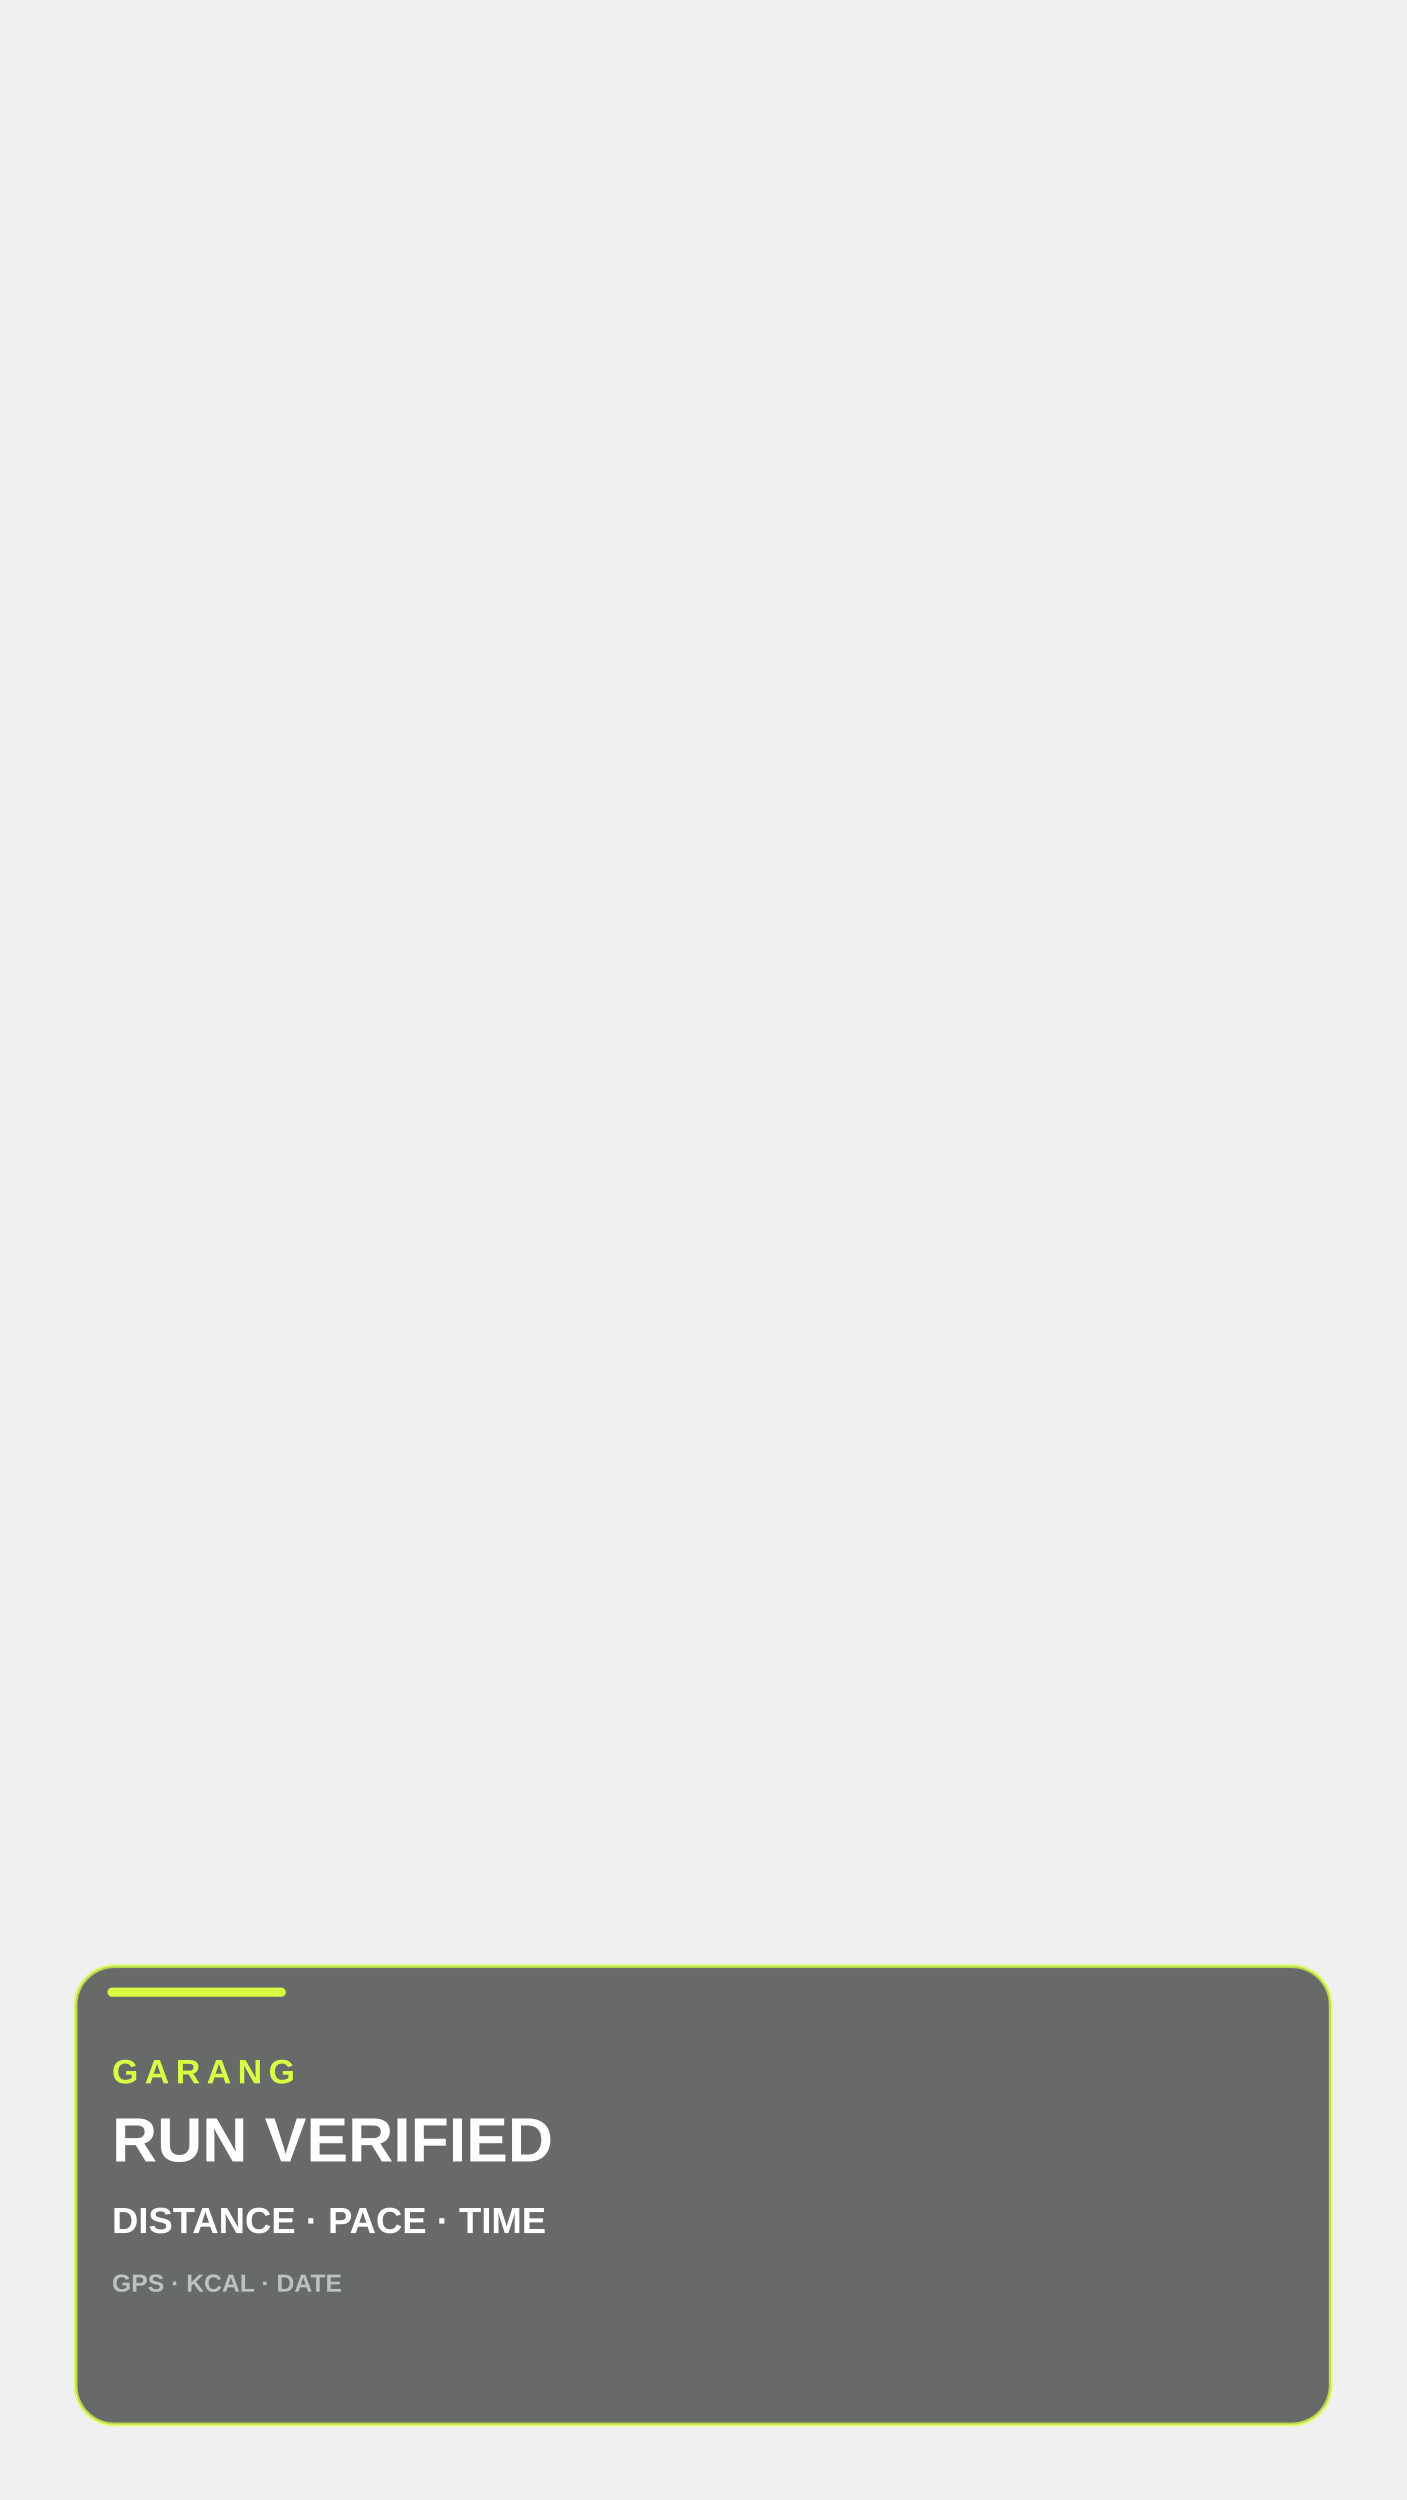
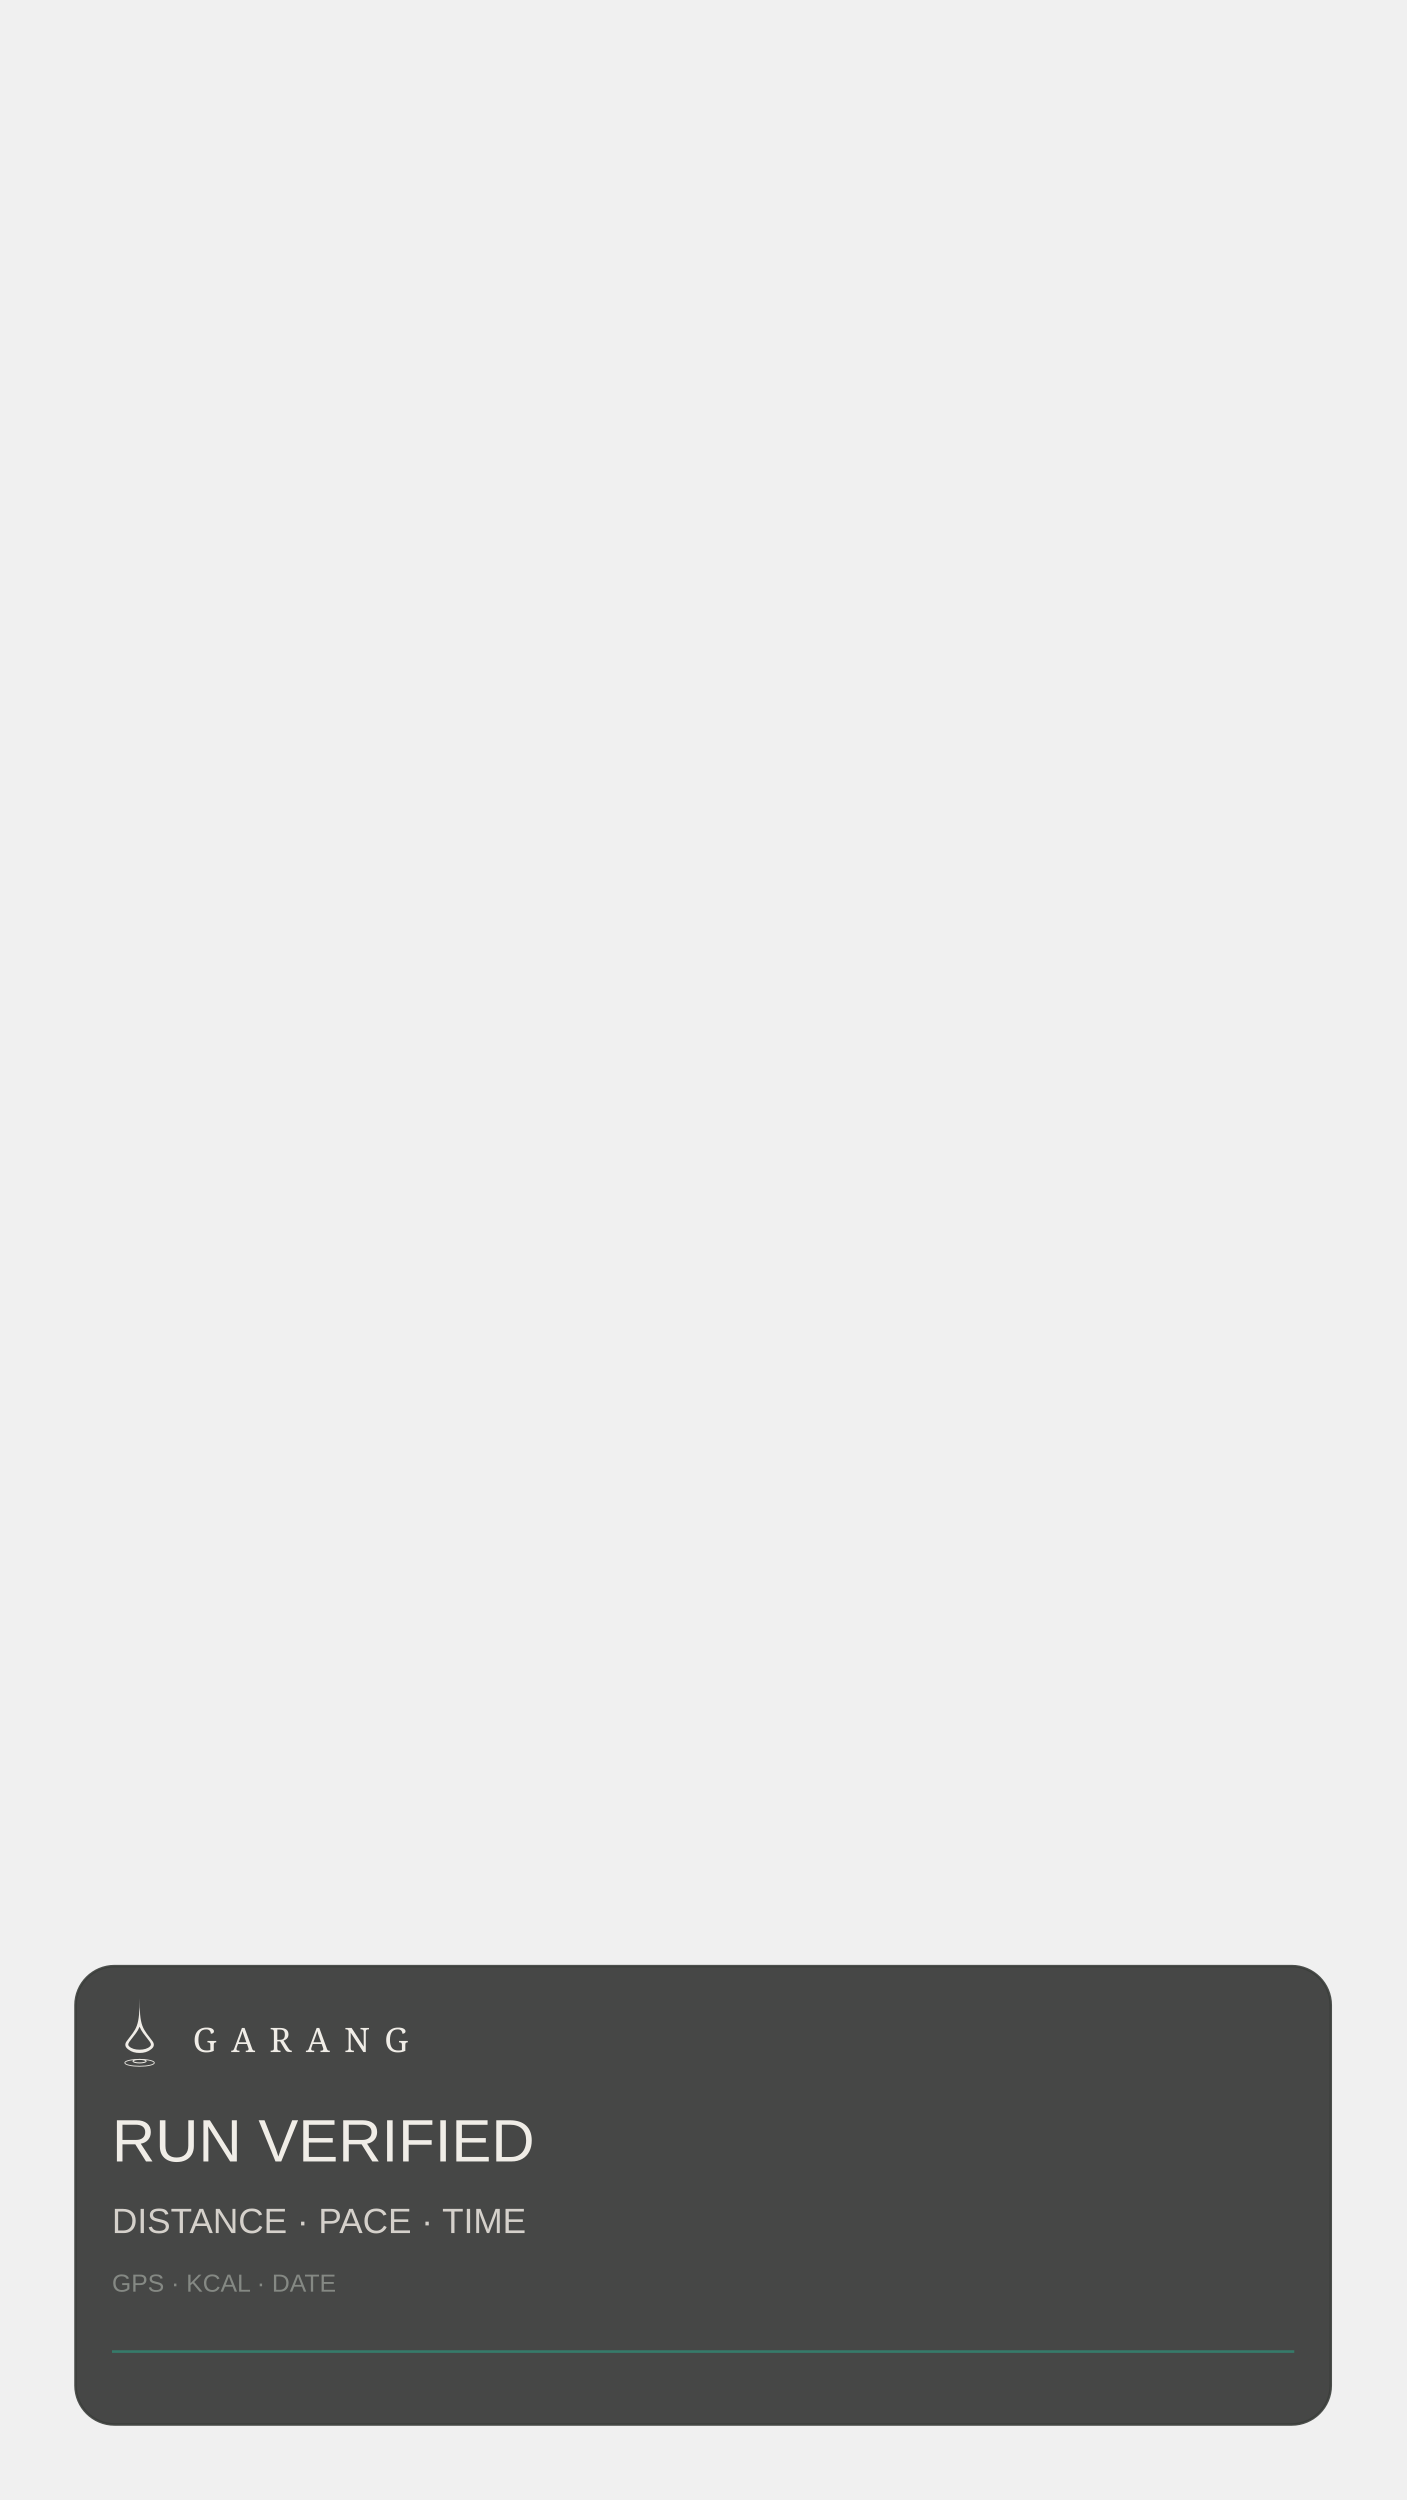
<svg xmlns="http://www.w3.org/2000/svg" width="1080" height="1920" viewBox="0 0 1080 1920">
  <g fill="none">
-     <rect x="58" y="1510" width="964" height="352" rx="30" fill="#040a07" fill-opacity=".58" stroke="#d9ff45" stroke-opacity=".72" stroke-width="3" />
-     <path d="M86 1530h130" stroke="#d9ff45" stroke-width="7" stroke-linecap="round" />
-     <text x="86" y="1600" fill="#d9ff45" font-family="Arial,sans-serif" font-size="26" font-weight="900" letter-spacing="5">GARANG</text>
-     <text x="86" y="1660" fill="#fff" font-family="Arial,sans-serif" font-size="48" font-weight="900">RUN VERIFIED</text>
-     <text x="86" y="1715" fill="#fff" font-family="Arial,sans-serif" font-size="28" font-weight="800">DISTANCE · PACE · TIME</text>
-     <text x="86" y="1760" fill="#b8c4bc" font-family="Arial,sans-serif" font-size="19" font-weight="600">GPS · KCAL · DATE</text>
+     <rect x="58" y="1510" width="964" height="352" rx="30" fill="#050605" fill-opacity=".72" stroke="#3A3D3A" stroke-opacity=".9" stroke-width="2" />
+     <g transform="translate(82 1533) scale(.42)">
+       <path fill="#F0EDE7" fill-rule="evenodd" d="M60 4C60 28 59 43 55 54C51 65 44 72 36 83C32 89 34 94 40 98C45 102 52 104 60 104C68 104 75 102 80 98C86 94 88 89 84 83C76 72 69 65 65 54C61 43 60 28 60 4ZM60 56C57 64 51 71 44 80C39 86 38 89 41 92C45 96 52 98 60 98C68 98 75 96 79 92C82 89 81 86 76 80C69 71 63 64 60 56Z" />
+       <ellipse cx="60" cy="119" rx="12" ry="3.2" stroke="#F0EDE7" stroke-width="1.8" />
+       <ellipse cx="60" cy="122" rx="27" ry="6.3" stroke="#F0EDE7" stroke-width="1.65" opacity=".94" />
+     </g>
+     <text x="148" y="1576" fill="#F0EDE7" font-family="Georgia,serif" font-size="26" font-weight="400" letter-spacing="11">GARANG</text>
+     <text x="86" y="1660" fill="#F0EDE7" font-family="Arial,sans-serif" font-size="46" font-weight="500">RUN VERIFIED</text>
+     <text x="86" y="1715" fill="#D5D1CB" font-family="Arial,sans-serif" font-size="27" font-weight="500">DISTANCE · PACE · TIME</text>
+     <text x="86" y="1760" fill="#858984" font-family="Arial,sans-serif" font-size="19" font-weight="500">GPS · KCAL · DATE</text>
+     <path d="M86 1806H994" stroke="#2F8F78" stroke-width="2" opacity=".72" />
  </g>
</svg>
